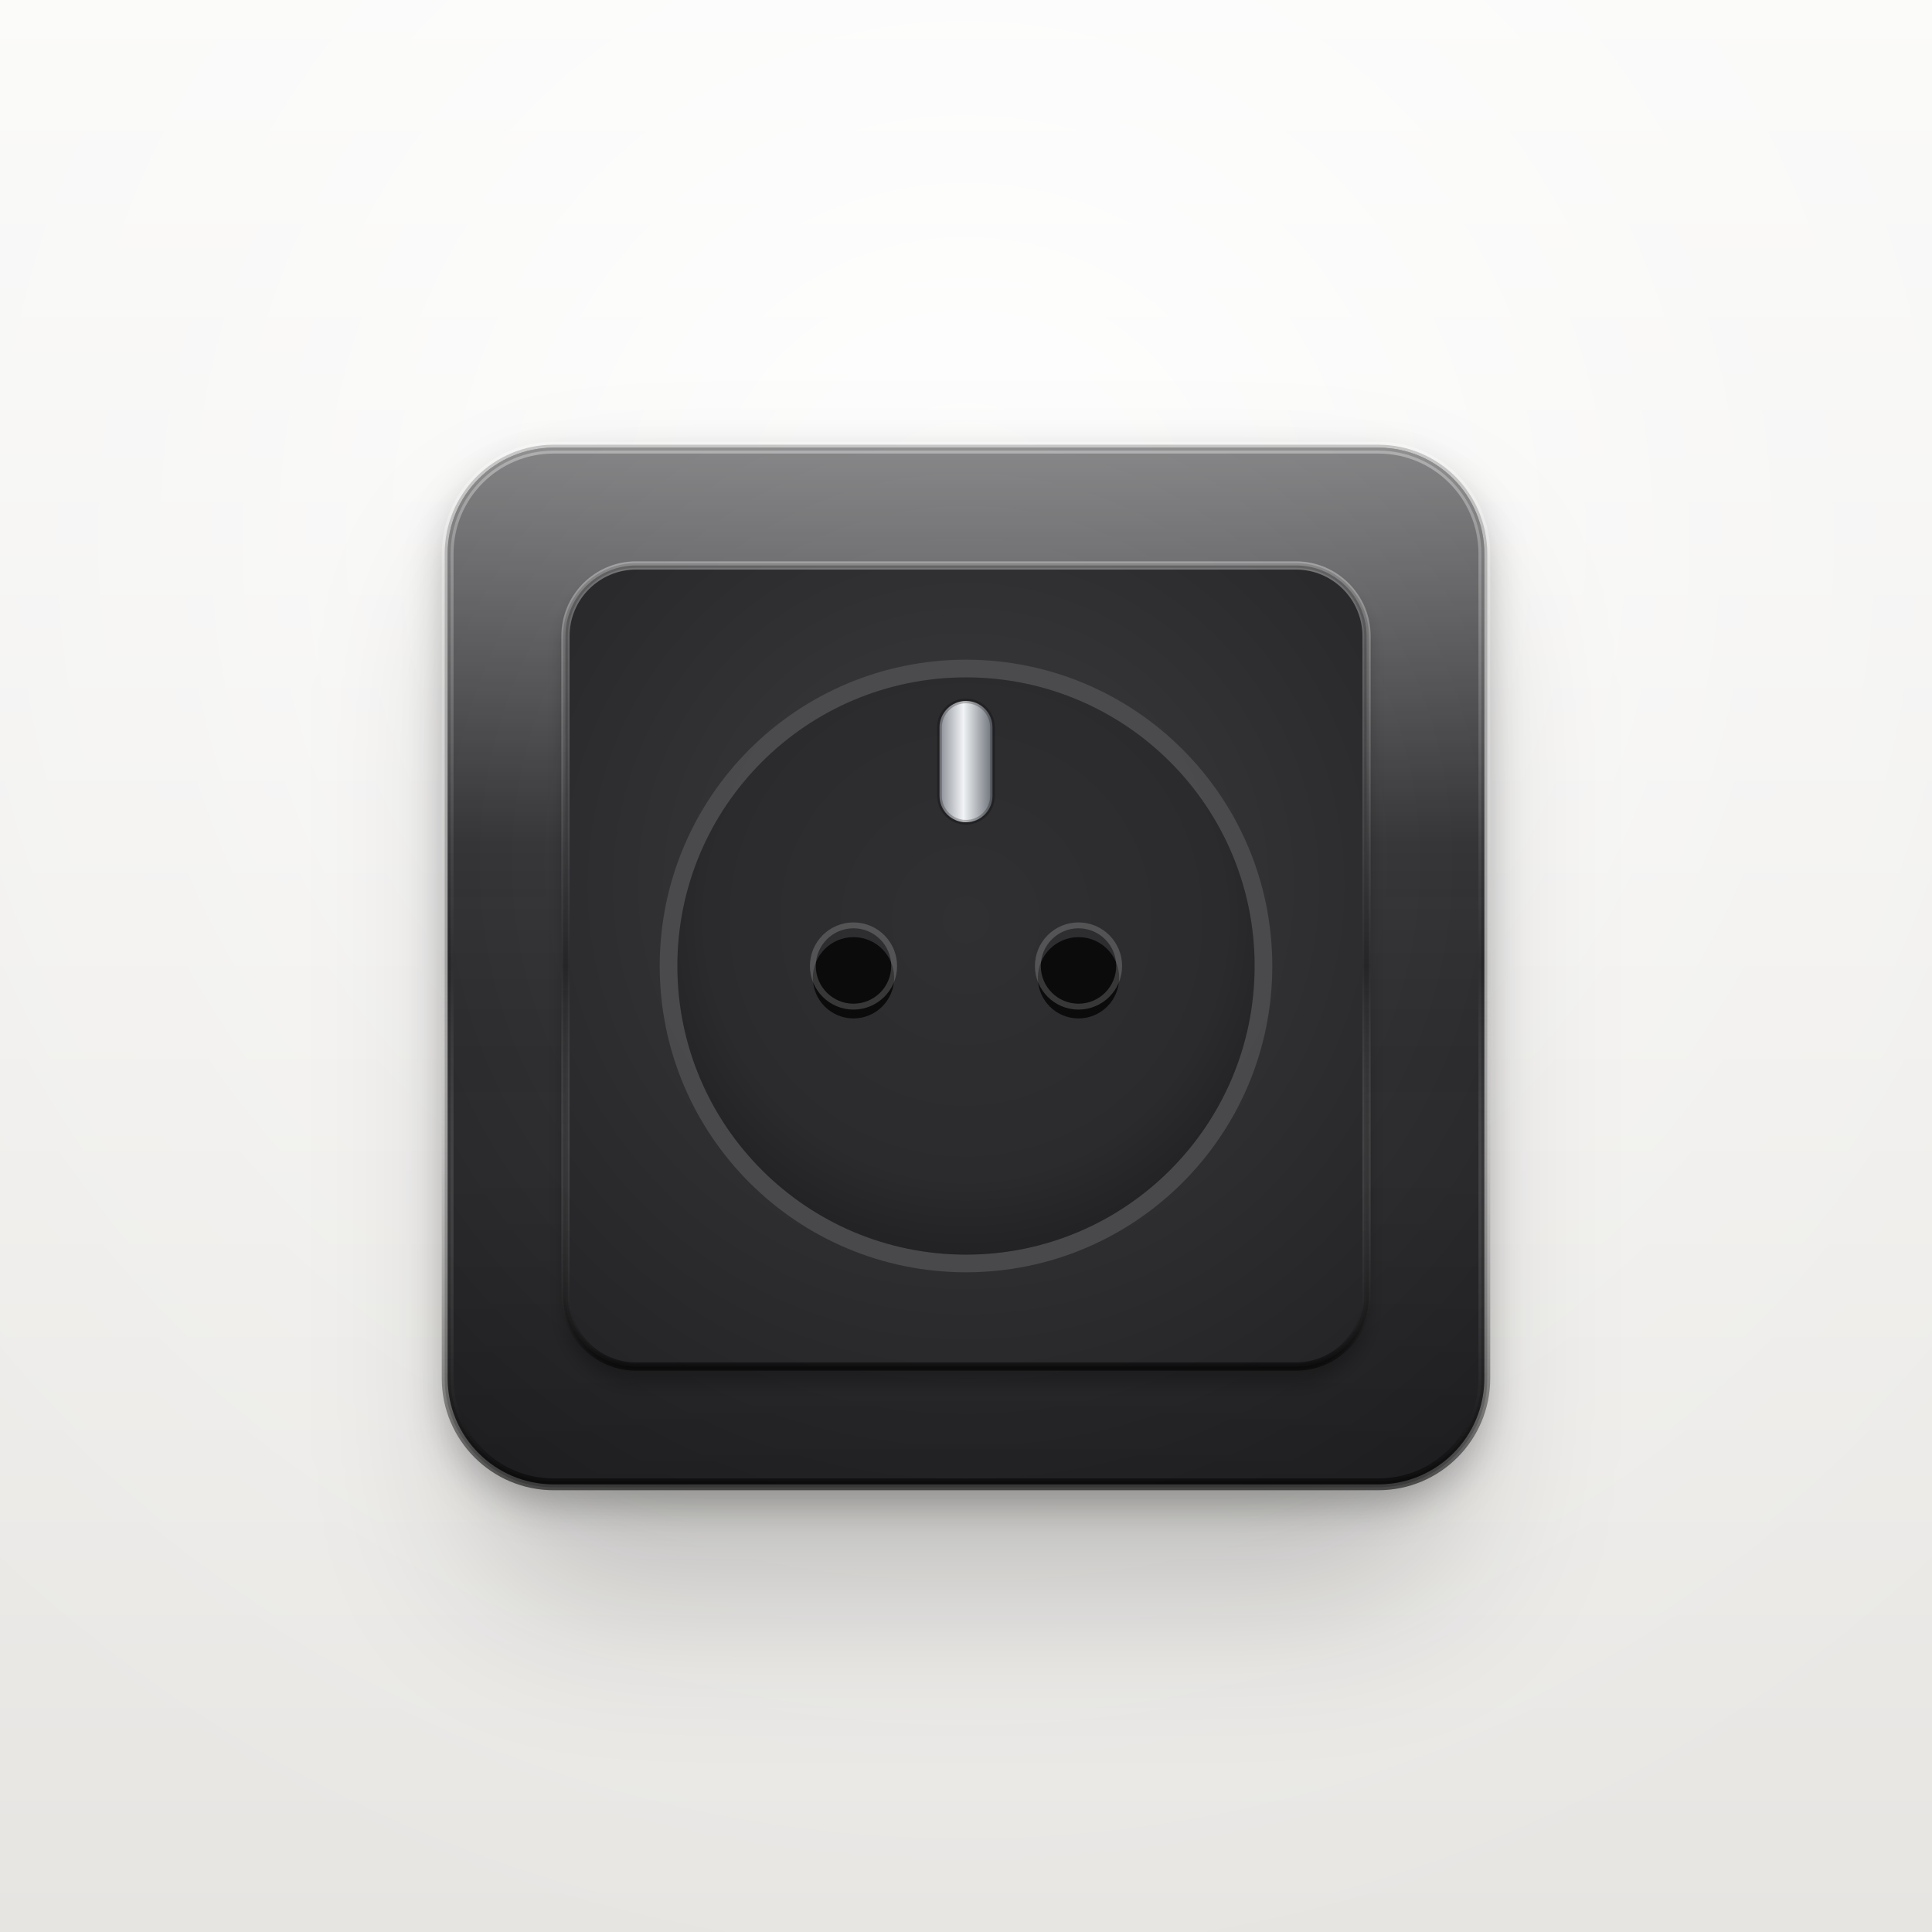
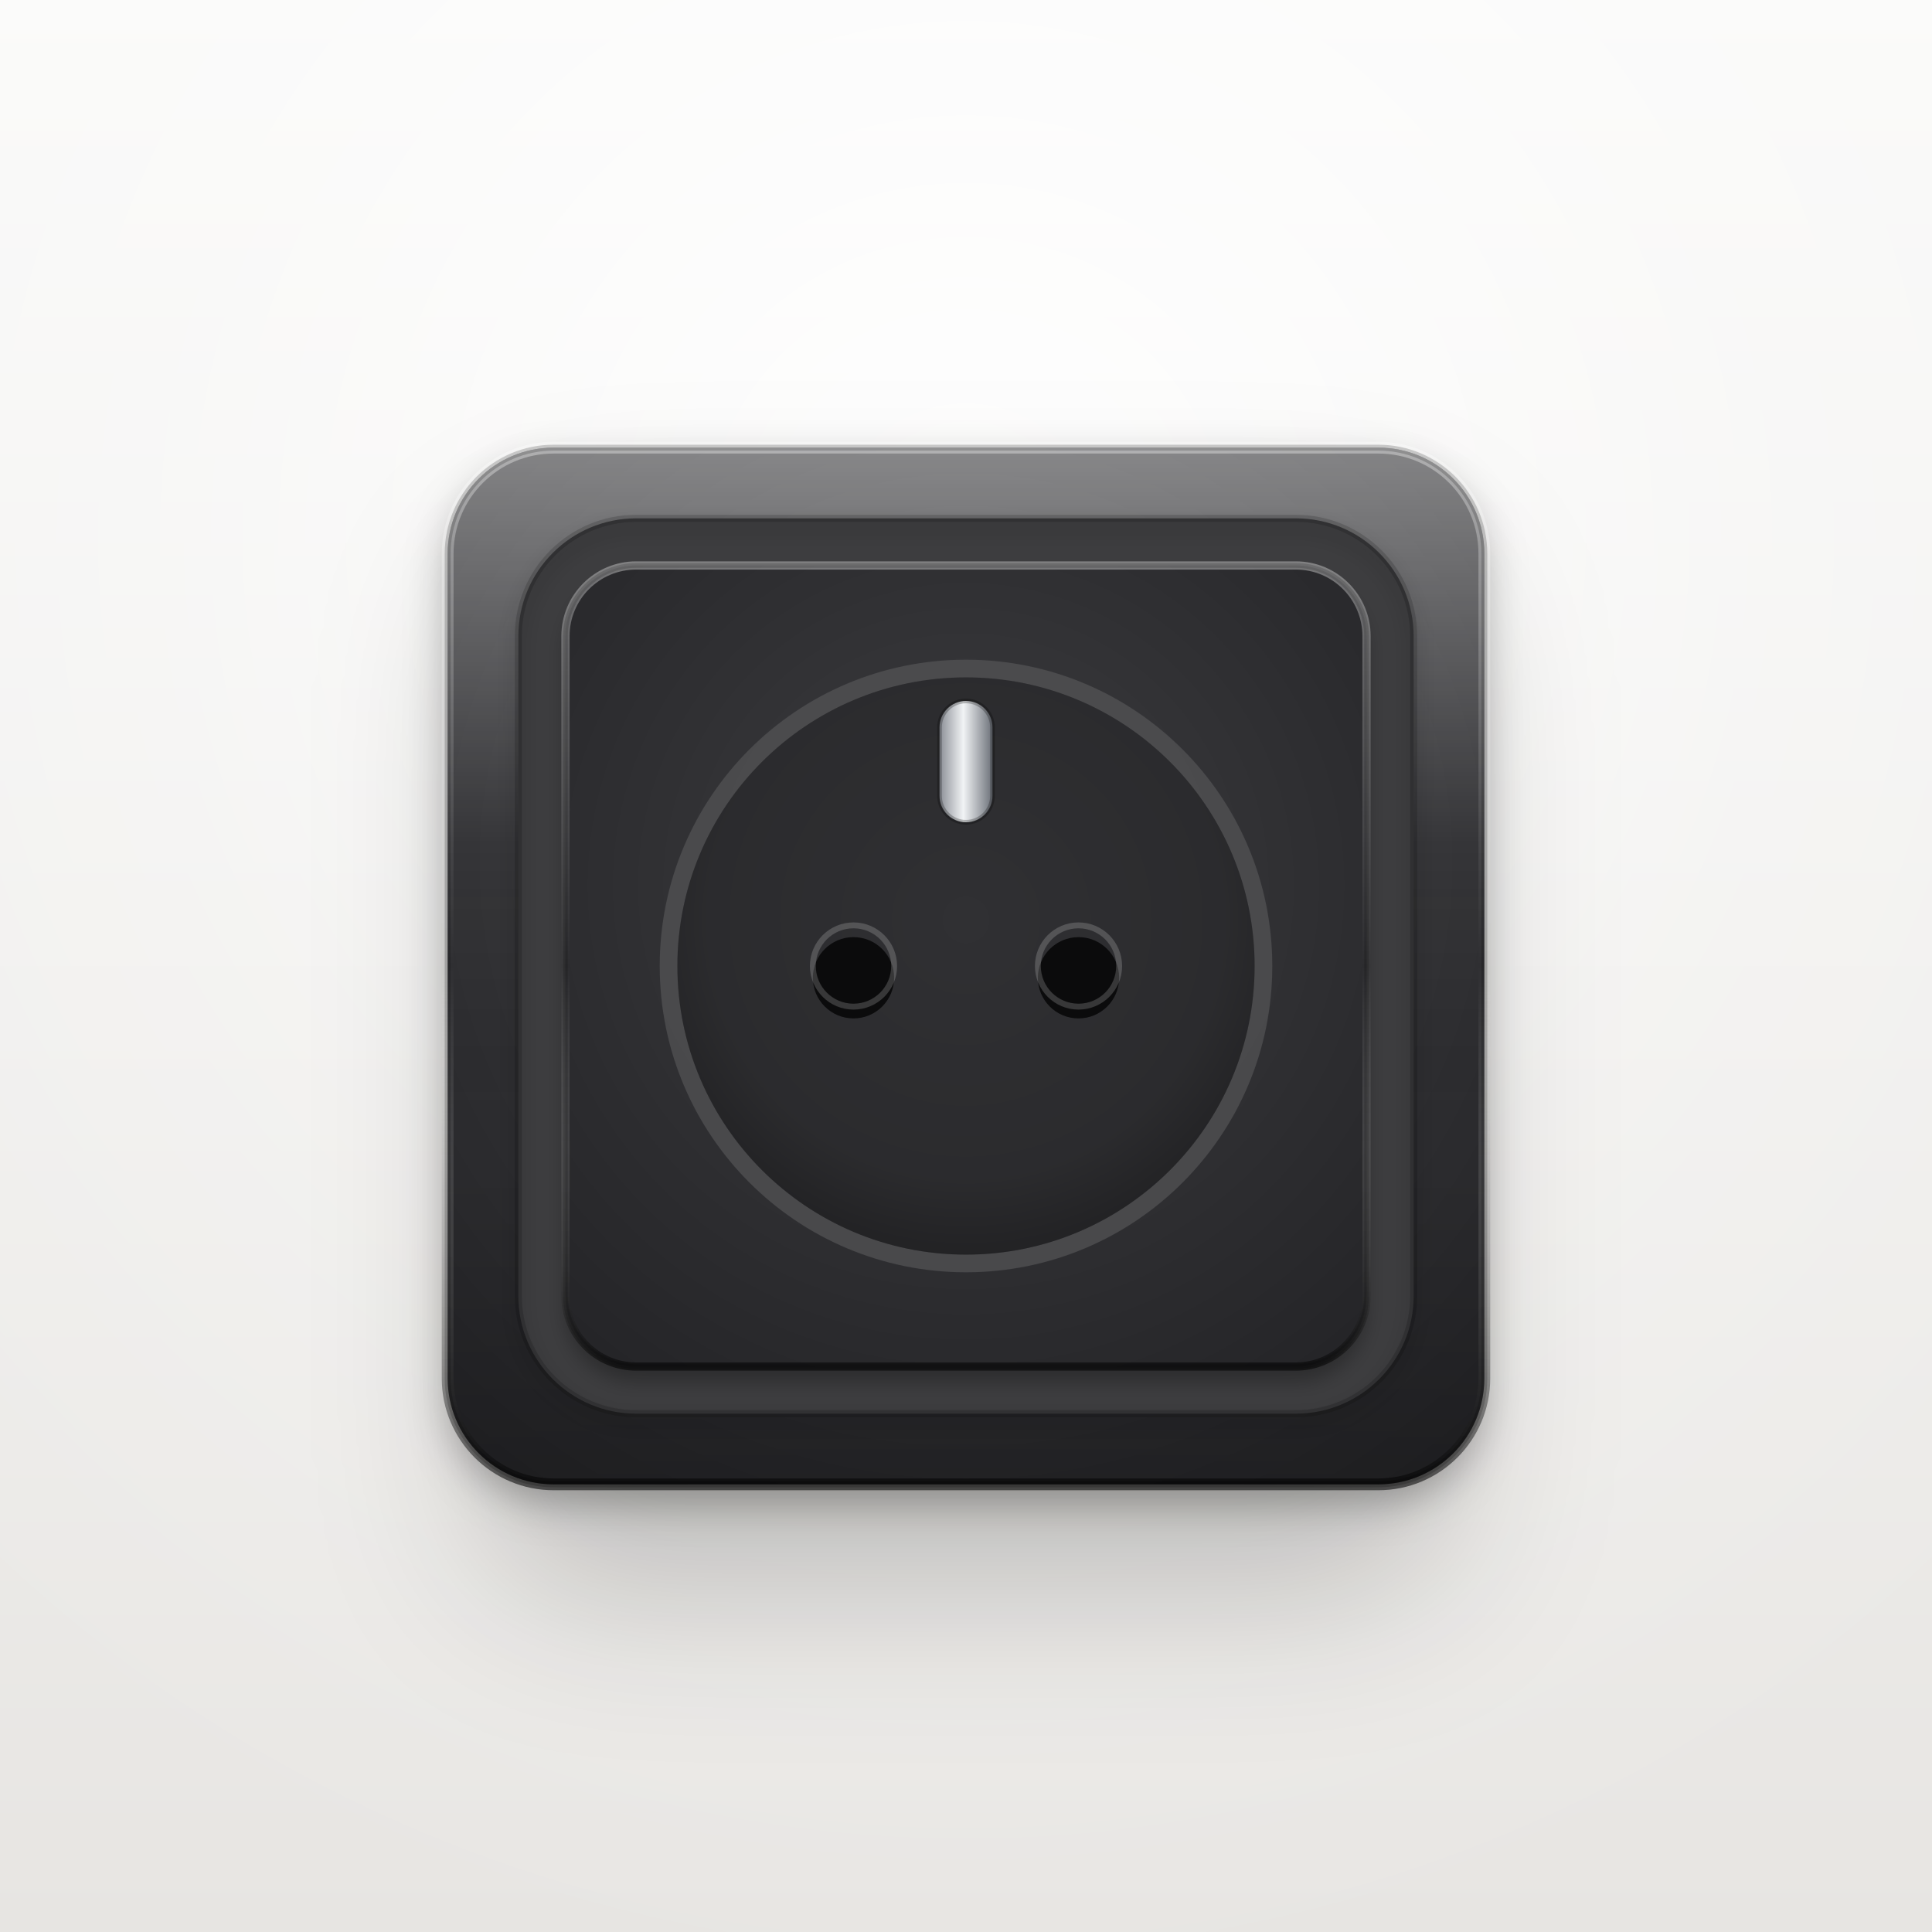
- <svg xmlns="http://www.w3.org/2000/svg" viewBox="0 0 328 328" width="328" height="328" role="img" aria-label="Zoni – Matná černá (237)" data-series="ABB|Zoni" data-color="abb-zoni-237" data-part="socket">
+ <svg xmlns="http://www.w3.org/2000/svg" data-color="abb-zoni-237" data-part="socket" viewBox="0 0 328 328" width="328" height="328" role="img" aria-label="Zoni – Matná černá (237)" data-shape="thin" data-material="matte" data-series="ABB|Zoni">
  <defs>
    <linearGradient id="bg" x1="0" y1="0" x2="0" y2="1">
      <stop offset="0" stop-color="#fafaf9" />
      <stop offset="1" stop-color="#e7e5e2" />
    </linearGradient>
    <radialGradient id="spot" cx="0.5" cy="0.28" r="0.75">
      <stop offset="0" stop-color="#ffffff" stop-opacity="0.95" />
      <stop offset="0.55" stop-color="#ffffff" stop-opacity="0.25" />
      <stop offset="1" stop-color="#ffffff" stop-opacity="0" />
    </radialGradient>
    <filter id="soft" x="-30%" y="-30%" width="160%" height="170%">
      <feGaussianBlur stdDeviation="14" />
    </filter>
    <filter id="contact" x="-20%" y="-20%" width="140%" height="150%">
      <feGaussianBlur stdDeviation="3.5" />
    </filter>
    <filter id="lip" x="-10%" y="-10%" width="120%" height="130%">
      <feGaussianBlur stdDeviation="1.6" />
    </filter>
    <linearGradient id="relief" x1="0" y1="0" x2="0" y2="1">
      <stop offset="0" stop-color="#ffffff" stop-opacity="0.42" />
      <stop offset="0.38" stop-color="#ffffff" stop-opacity="0.04" />
      <stop offset="0.7" stop-color="#000000" stop-opacity="0" />
      <stop offset="1" stop-color="#000000" stop-opacity="0.2" />
    </linearGradient>
    <linearGradient id="edge" x1="0" y1="0" x2="0" y2="1">
      <stop offset="0" stop-color="#ffffff" stop-opacity="0.35" />
      <stop offset="0.5" stop-color="#ffffff" stop-opacity="0" />
      <stop offset="1" stop-color="#000000" stop-opacity="0.55" />
    </linearGradient>
    <linearGradient id="rocker" x1="0" y1="0" x2="0" y2="1">
      <stop offset="0" stop-color="#ffffff" stop-opacity="0.34" />
      <stop offset="0.5" stop-color="#ffffff" stop-opacity="0.02" />
      <stop offset="0.52" stop-color="#000000" stop-opacity="0.03" />
      <stop offset="1" stop-color="#000000" stop-opacity="0.16" />
    </linearGradient>
    <linearGradient id="gloss" x1="0" y1="0" x2="1" y2="1">
      <stop offset="0" stop-color="#ffffff" stop-opacity="0.5" />
      <stop offset="0.32" stop-color="#ffffff" stop-opacity="0.08" />
      <stop offset="0.34" stop-color="#ffffff" stop-opacity="0.22" />
      <stop offset="0.5" stop-color="#ffffff" stop-opacity="0.02" />
      <stop offset="1" stop-color="#000000" stop-opacity="0.08" />
    </linearGradient>
    <linearGradient id="glass" x1="0" y1="0" x2="1" y2="1">
      <stop offset="0" stop-color="#ffffff" stop-opacity="0.55" />
-       <stop offset="0.3" stop-color="#ffffff" stop-opacity="0.1" />
-       <stop offset="0.31" stop-color="#ffffff" stop-opacity="0.32" />
-       <stop offset="0.48" stop-color="#ffffff" stop-opacity="0.03" />
-       <stop offset="1" stop-color="#000000" stop-opacity="0.22" />
+       <stop offset="0.24" stop-color="#ffffff" stop-opacity="0.1" />
+       <stop offset="0.25" stop-color="#ffffff" stop-opacity="0.42" />
+       <stop offset="0.31" stop-color="#ffffff" stop-opacity="0.34" />
+       <stop offset="0.32" stop-color="#ffffff" stop-opacity="0.05" />
+       <stop offset="0.6" stop-color="#ffffff" stop-opacity="0.02" />
+       <stop offset="1" stop-color="#000000" stop-opacity="0.24" />
    </linearGradient>
    <linearGradient id="metal" x1="0" y1="0" x2="1" y2="0">
      <stop offset="0" stop-color="#000000" stop-opacity="0.14" />
      <stop offset="0.15" stop-color="#ffffff" stop-opacity="0.32" />
      <stop offset="0.32" stop-color="#000000" stop-opacity="0.14" />
      <stop offset="0.5" stop-color="#ffffff" stop-opacity="0.32" />
      <stop offset="0.68" stop-color="#000000" stop-opacity="0.14" />
      <stop offset="0.85" stop-color="#ffffff" stop-opacity="0.32" />
      <stop offset="1" stop-color="#000000" stop-opacity="0.14" />
    </linearGradient>
    <pattern id="brushed" width="6" height="3" patternUnits="userSpaceOnUse">
      <path d="M0 1.5 H6" stroke="#ffffff" stroke-opacity="0.18" stroke-width="0.6" />
    </pattern>
    <radialGradient id="soft-touch" cx="0.5" cy="0.4" r="0.8">
      <stop offset="0" stop-color="#ffffff" stop-opacity="0.1" />
      <stop offset="1" stop-color="#000000" stop-opacity="0.1" />
    </radialGradient>
+     <filter id="grain" x="0" y="0" width="100%" height="100%">
+       <feTurbulence type="fractalNoise" baseFrequency="0.85" numOctaves="2" seed="7" result="noise" />
+       <feColorMatrix in="noise" type="matrix" values="0 0 0 0 0  0 0 0 0 0  0 0 0 0 0  0 0 0 0.55 -0.12" />
+     </filter>
+     <pattern id="pores" width="18" height="18" patternUnits="userSpaceOnUse">
+       <circle cx="3" cy="4" r="1.1" fill="#000000" fill-opacity="0.22" />
+       <circle cx="12" cy="9" r="0.8" fill="#000000" fill-opacity="0.18" />
+       <circle cx="7" cy="15" r="1.3" fill="#000000" fill-opacity="0.14" />
+       <circle cx="15" cy="2" r="0.6" fill="#ffffff" fill-opacity="0.3" />
+     </pattern>
+     <pattern id="slate" width="220" height="26" patternUnits="userSpaceOnUse">
+       <path d="M0 5 C50 2 120 9 220 4" fill="none" stroke="#ffffff" stroke-opacity="0.12" stroke-width="2.2" />
+       <path d="M0 13 C70 16 140 10 220 14" fill="none" stroke="#000000" stroke-opacity="0.22" stroke-width="3.2" />
+       <path d="M0 21 C60 19 150 24 220 20" fill="none" stroke="#ffffff" stroke-opacity="0.07" stroke-width="1.6" />
+     </pattern>
+     <pattern id="paper" width="14" height="10" patternUnits="userSpaceOnUse">
+       <path d="M0 2 L9 3.5 M3 7 L13 6 M1 9.5 L6 8.6" stroke="#000000" stroke-opacity="0.16" stroke-width="0.7" />
+       <path d="M5 1 L12 2.2" stroke="#ffffff" stroke-opacity="0.14" stroke-width="0.6" />
+     </pattern>
+     <pattern id="wood" width="80" height="22" patternUnits="userSpaceOnUse">
+       <path d="M0 5 C20 1 40 9 80 4 M0 13 C24 10 52 17 80 12 M0 19 C30 17 50 22 80 18" fill="none" stroke="#000000" stroke-opacity="0.24" stroke-width="1.4" />
+       <path d="M0 9 C26 6 46 12 80 8" fill="none" stroke="#ffffff" stroke-opacity="0.12" stroke-width="1" />
+     </pattern>
+     <radialGradient id="porcelain" cx="0.34" cy="0.28" r="0.85">
+       <stop offset="0" stop-color="#ffffff" stop-opacity="0.75" />
+       <stop offset="0.45" stop-color="#ffffff" stop-opacity="0.08" />
+       <stop offset="1" stop-color="#000000" stop-opacity="0.2" />
+     </radialGradient>
    <radialGradient id="well" cx="0.5" cy="0.42" r="0.6">
      <stop offset="0" stop-color="#000000" stop-opacity="0.04" />
      <stop offset="0.75" stop-color="#000000" stop-opacity="0.14" />
      <stop offset="1" stop-color="#000000" stop-opacity="0.34" />
+     </radialGradient>
+     <radialGradient id="cavity" cx="0.5" cy="0.36" r="0.62">
+       <stop offset="0" stop-color="#000000" stop-opacity="0.08" />
+       <stop offset="0.6" stop-color="#000000" stop-opacity="0.22" />
+       <stop offset="1" stop-color="#000000" stop-opacity="0.55" />
    </radialGradient>
    <linearGradient id="pin" x1="0" y1="0" x2="1" y2="0">
      <stop offset="0" stop-color="#8b8f96" />
      <stop offset="0.45" stop-color="#f1f3f5" />
      <stop offset="1" stop-color="#6b7078" />
    </linearGradient>
    <linearGradient id="chrome" x1="0" y1="0" x2="1" y2="1">
      <stop offset="0" stop-color="#f4f4f5" />
      <stop offset="0.5" stop-color="#9ca3af" />
      <stop offset="1" stop-color="#e4e4e7" />
    </linearGradient>
    <radialGradient id="convex" cx="0.5" cy="0.3" r="0.8">
      <stop offset="0" stop-color="#ffffff" stop-opacity="0.4" />
      <stop offset="0.65" stop-color="#ffffff" stop-opacity="0" />
      <stop offset="1" stop-color="#000000" stop-opacity="0.18" />
    </radialGradient>
+     <linearGradient id="smoke" x1="0" y1="0" x2="0" y2="1">
+       <stop offset="0" stop-color="#52525b" stop-opacity="0.55" />
+       <stop offset="1" stop-color="#18181b" stop-opacity="0.72" />
+     </linearGradient>
  </defs>
  <rect width="328" height="328" fill="url(#bg)" />
  <rect width="328" height="328" fill="url(#spot)" />
  <rect x="82" y="94" width="164" height="176" rx="18" fill="#000000" opacity="0.2" filter="url(#soft)" />
  <rect x="76" y="79" width="176" height="176" rx="18" fill="#000000" opacity="0.3" filter="url(#contact)" />
  <rect x="76" y="76" width="176" height="176" rx="18" fill="#27272a" />
  <rect x="76" y="76" width="176" height="176" rx="18" fill="url(#soft-touch)" />
  <rect x="76" y="76" width="176" height="176" rx="18" fill="url(#relief)" />
  <rect x="76" y="76" width="176" height="176" rx="18" fill="none" stroke="url(#edge)" stroke-width="2" />
  <rect x="76" y="76" width="176" height="176" rx="18" fill="none" stroke="#000000" stroke-opacity="0.18" stroke-width="1" />
  <g data-part="socket">
+     <rect x="88" y="88" width="152" height="152" rx="20" fill="#3d3d3f" />
+     <rect x="88" y="88" width="152" height="152" rx="20" fill="none" stroke="#000000" stroke-opacity="0.16" stroke-width="1.2" />
+     <rect x="88" y="89.5" width="152" height="152" rx="20" fill="none" stroke="#000000" stroke-opacity="0.12" stroke-width="2" filter="url(#lip)" data-part="recess" />
    <rect x="96" y="98.5" width="136" height="136" rx="12" fill="#000000" opacity="0.28" filter="url(#lip)" />
    <rect x="96" y="96" width="136" height="136" rx="12" fill="#27272a" />
    <rect x="96" y="96" width="136" height="136" rx="12" fill="url(#soft-touch)" />
    <circle cx="164" cy="164" r="52" fill="#575759" opacity="0.65" />
    <circle cx="164" cy="164" r="49" fill="#323235" />
    <circle cx="164" cy="164" r="49" fill="url(#well)" />
    <circle cx="144.9" cy="166" r="6.9" fill="#0b0b0c" />
    <circle cx="144.9" cy="164" r="6.9" fill="none" stroke="#ffffff" stroke-opacity="0.18" stroke-width="1" />
    <circle cx="183.1" cy="166" r="6.9" fill="#0b0b0c" />
    <circle cx="183.1" cy="164" r="6.9" fill="none" stroke="#ffffff" stroke-opacity="0.18" stroke-width="1" />
    <rect x="159.5" y="119" width="9" height="20.6" rx="4.5" fill="url(#pin)" />
    <rect x="159.5" y="119" width="9" height="20.6" rx="4.5" fill="none" stroke="#000000" stroke-opacity="0.25" stroke-width="0.8" />
    <rect x="96" y="96" width="136" height="136" rx="12" fill="none" stroke="url(#edge)" stroke-width="1.4" />
    <rect x="96" y="96" width="136" height="136" rx="12" fill="none" stroke="#000000" stroke-opacity="0.16" stroke-width="0.8" />
  </g>
</svg>
